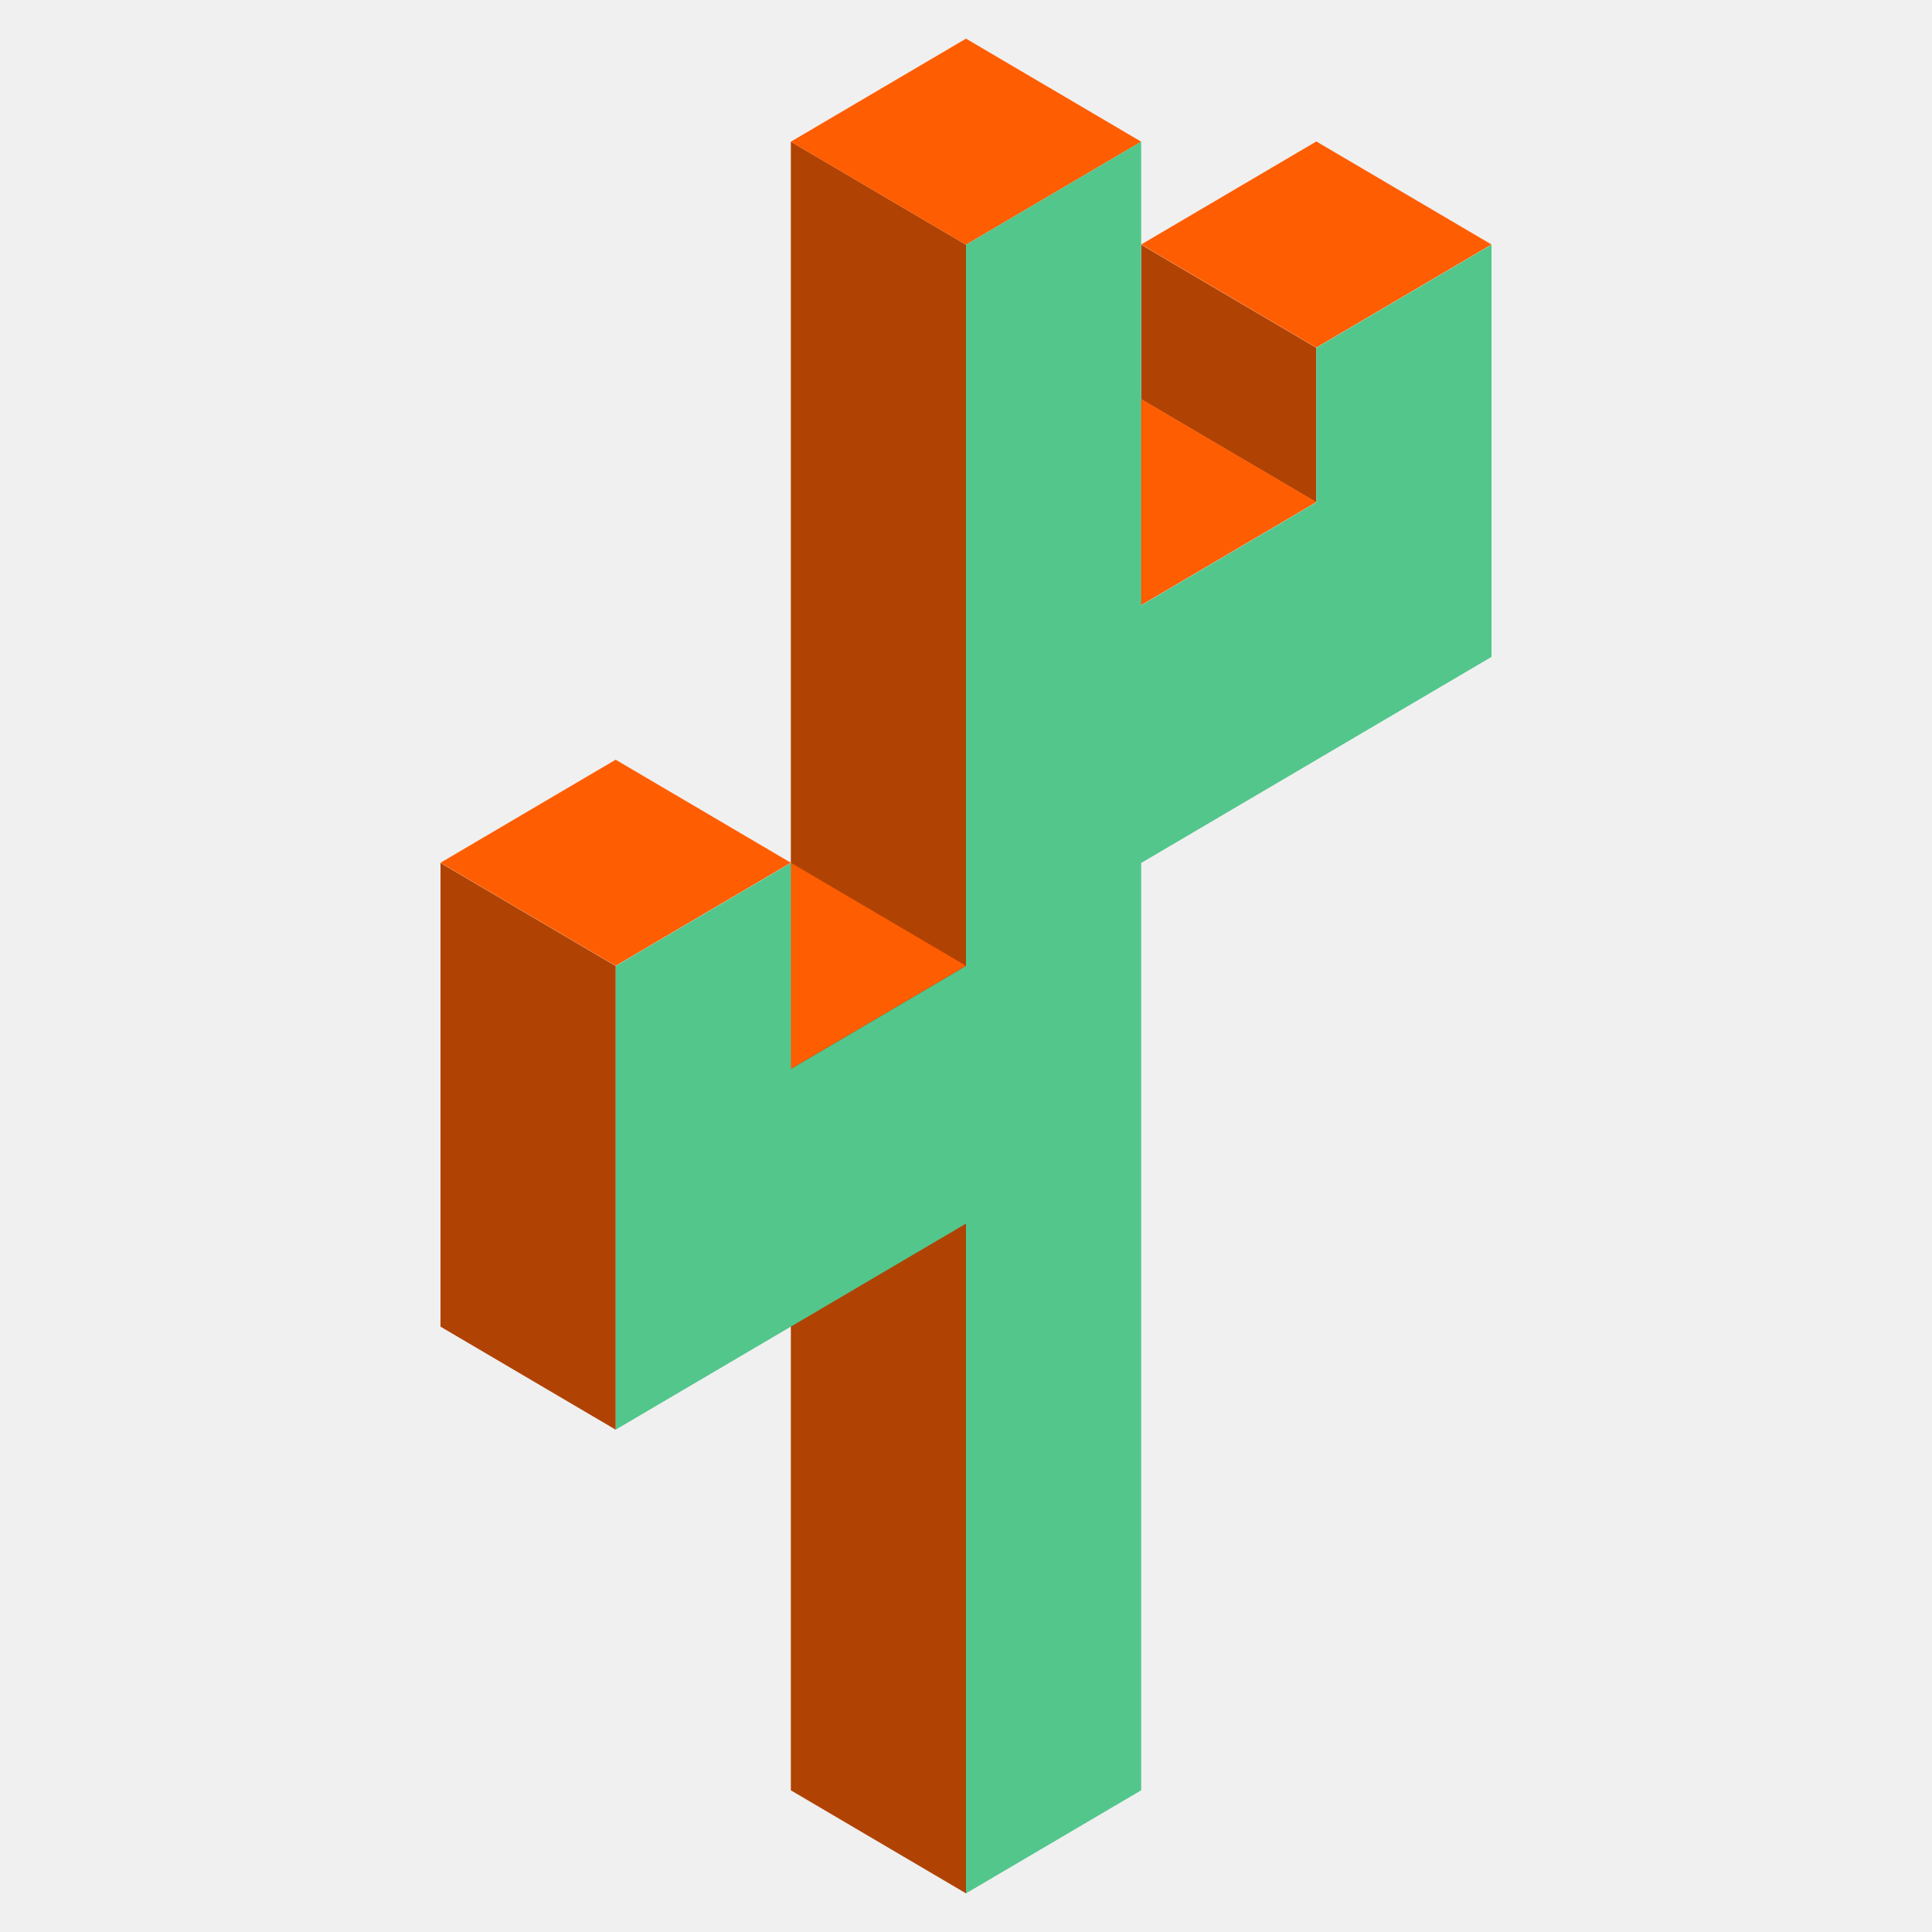
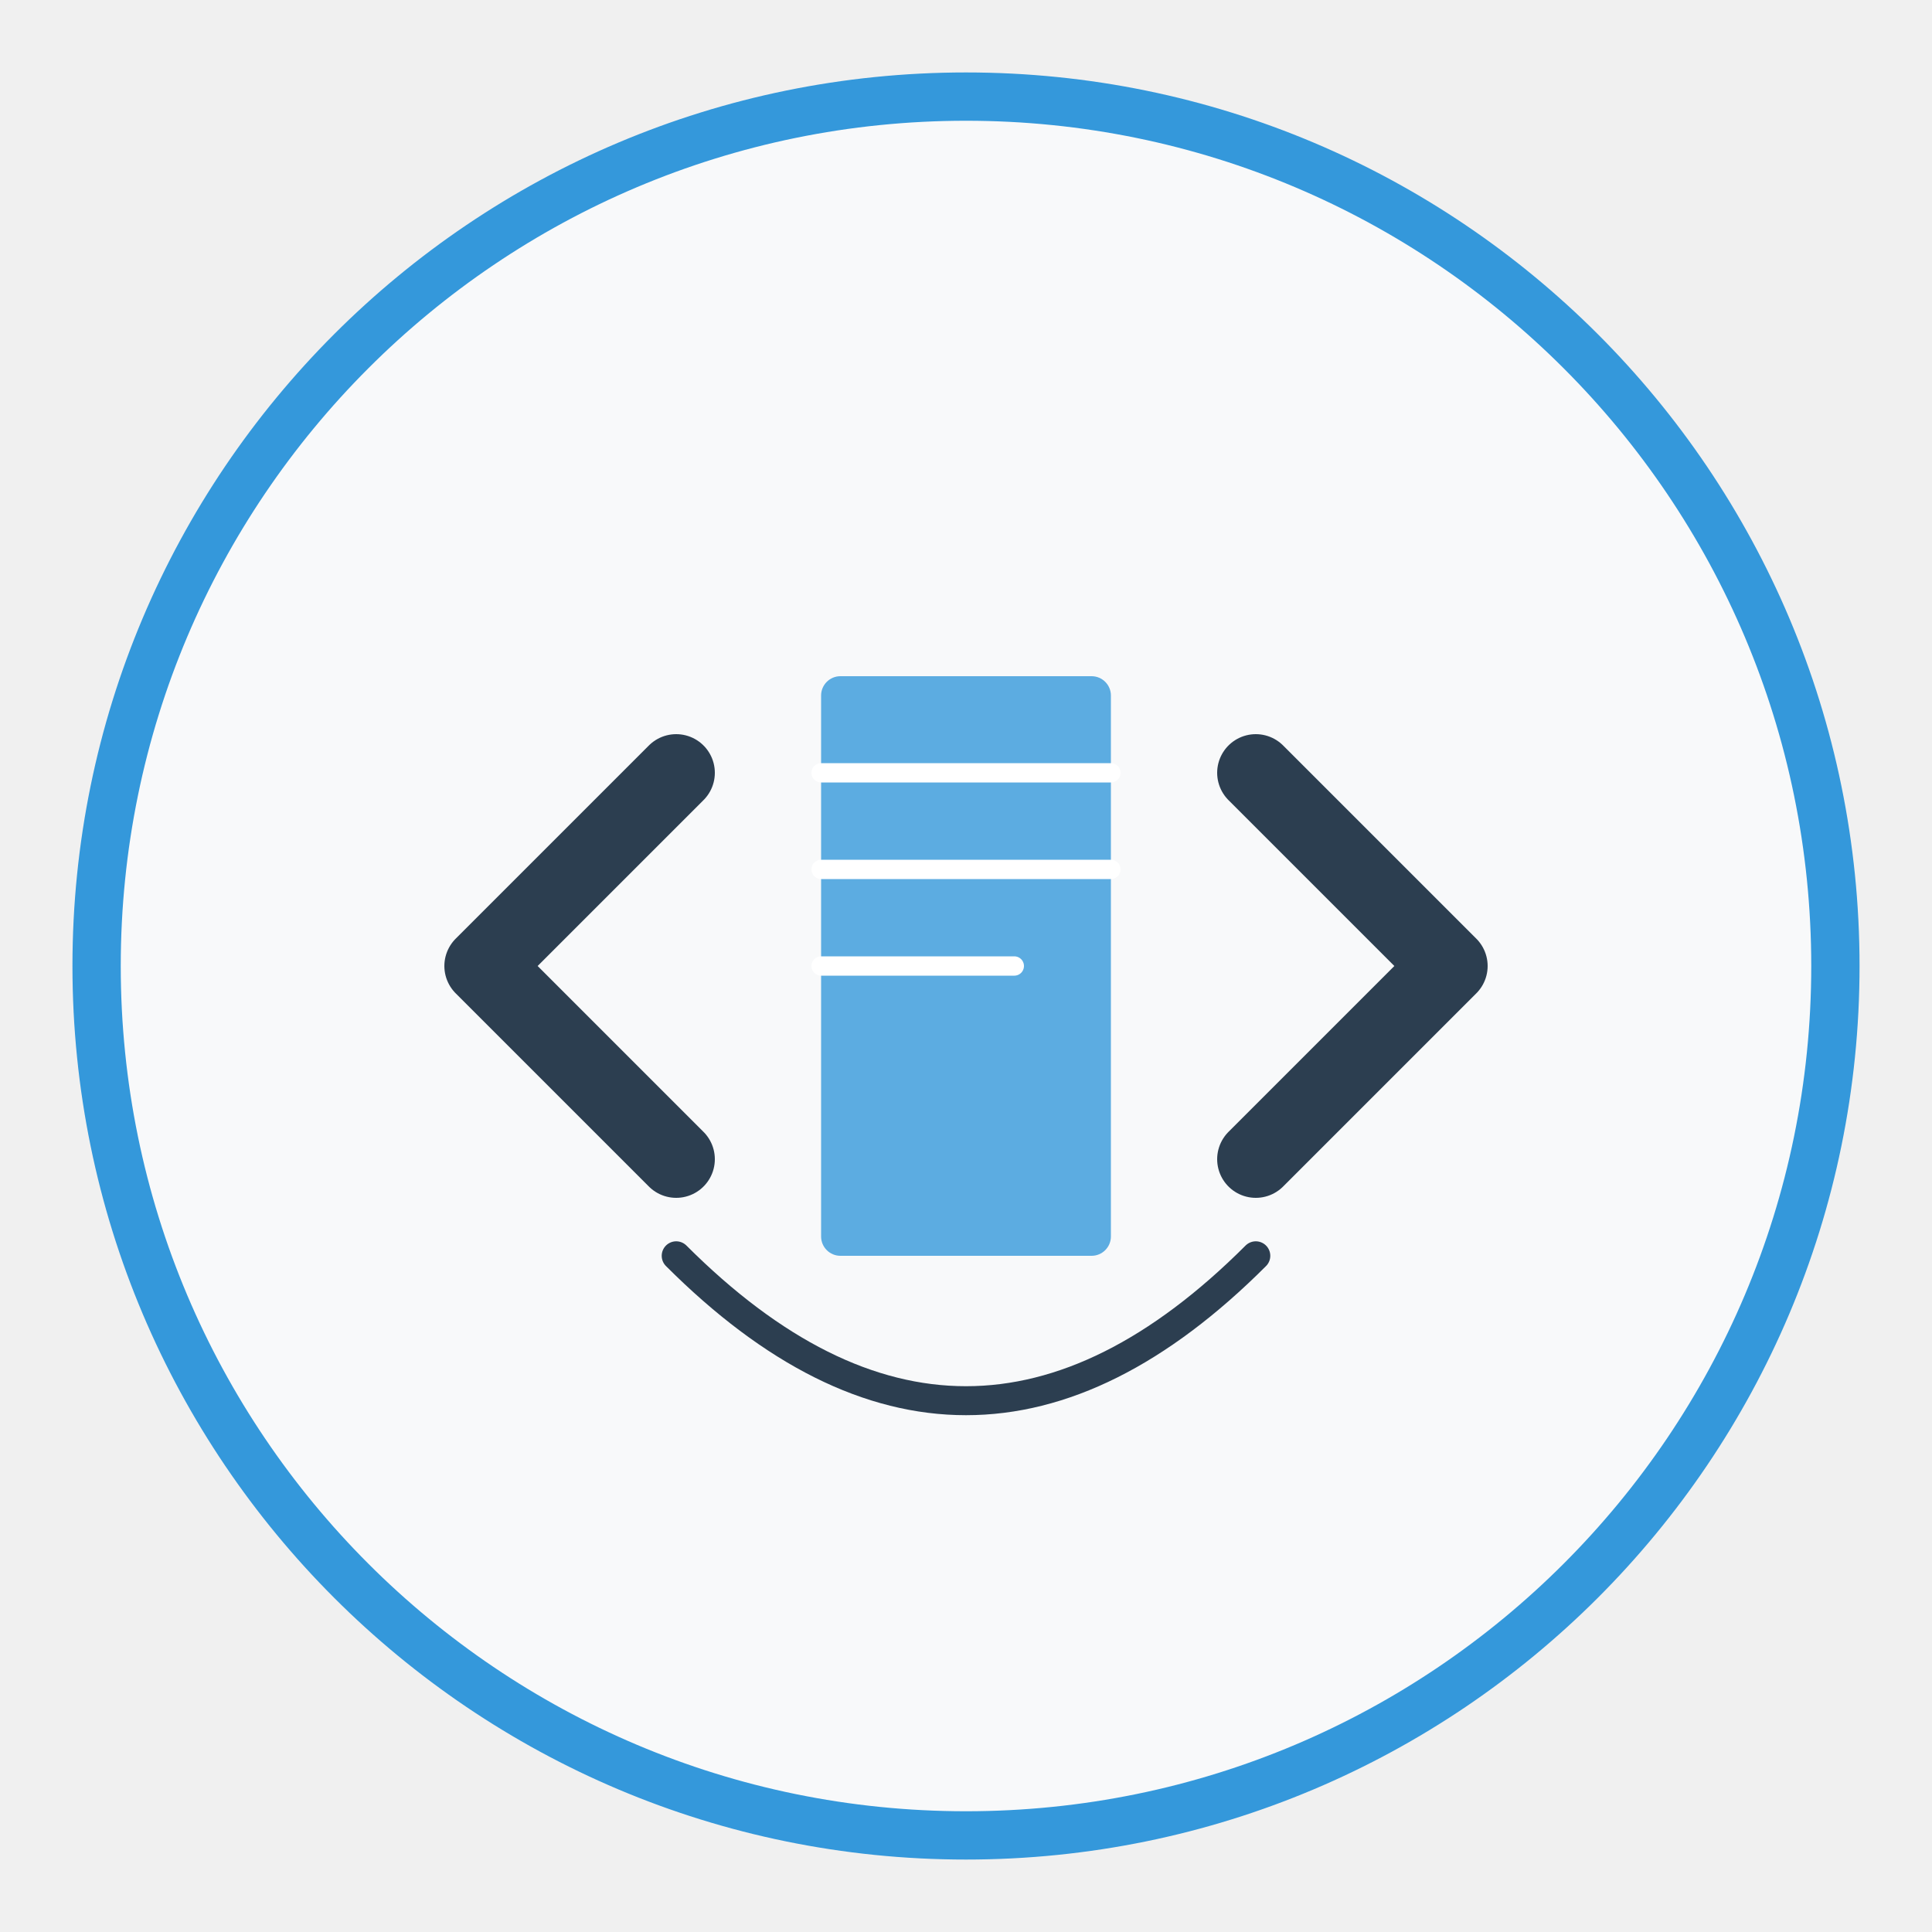
- <svg xmlns="http://www.w3.org/2000/svg" fill="none" viewBox="0 0 500 500">
-   <path fill="#B04304" d="M295.334 103.333v-40L340.667 90v40l-45.333-26.667ZM250.001 63.333l-45.334-26.666v426.666L250.001 490V63.333Z" />
-   <path fill="#FF5D01" d="m250.001 129.944 45.333-26.667 45.333 26.667-45.333 26.667-45.333-26.667ZM204.667 36.667 250.001 10l45.333 26.667-45.333 26.666-45.334-26.666ZM295.334 63.277l45.333-26.666L386 63.277l-45.333 26.667-45.333-26.667ZM114 223.277l45.333-26.667 45.334 26.667-45.334 26.667L114 223.277ZM250 249.944l-45.333-26.667v53.333L250 249.944Z" />
-   <path fill="#53C68C" d="m250 63.333 45.333-26.666v120L340.667 130V90L386 63.333V170l-90.667 53.333v240L250 490V316.667L159.333 370V250l45.334-26.667v53.334L250 250V63.333Z" />
-   <path fill="#B04304" d="M159.333 250 114 223.334v120L159.333 370V250Z" />
+ <svg xmlns="http://www.w3.org/2000/svg" width="200" height="200" viewBox="0 0 200 200">
+   <circle cx="100" cy="100" r="90" fill="#f8f9fa" stroke="#3498db" stroke-width="5" />
+   <path d="M70 80 L50 100 L70 120" fill="none" stroke="#2c3e50" stroke-width="8" stroke-linecap="round" stroke-linejoin="round" />
+   <path d="M130 80 L150 100 L130 120" fill="none" stroke="#2c3e50" stroke-width="8" stroke-linecap="round" stroke-linejoin="round" />
+   <rect x="85" y="70" width="30" height="60" rx="2" fill="#3498db" opacity="0.8" />
+   <path d="M85 80 L115 80 M85 90 L115 90 M85 100 L105 100" fill="none" stroke="white" stroke-width="2" stroke-linecap="round" />
+   <path d="M70 130 C90 150, 110 150, 130 130" fill="none" stroke="#2c3e50" stroke-width="3" stroke-linecap="round" />
</svg>
